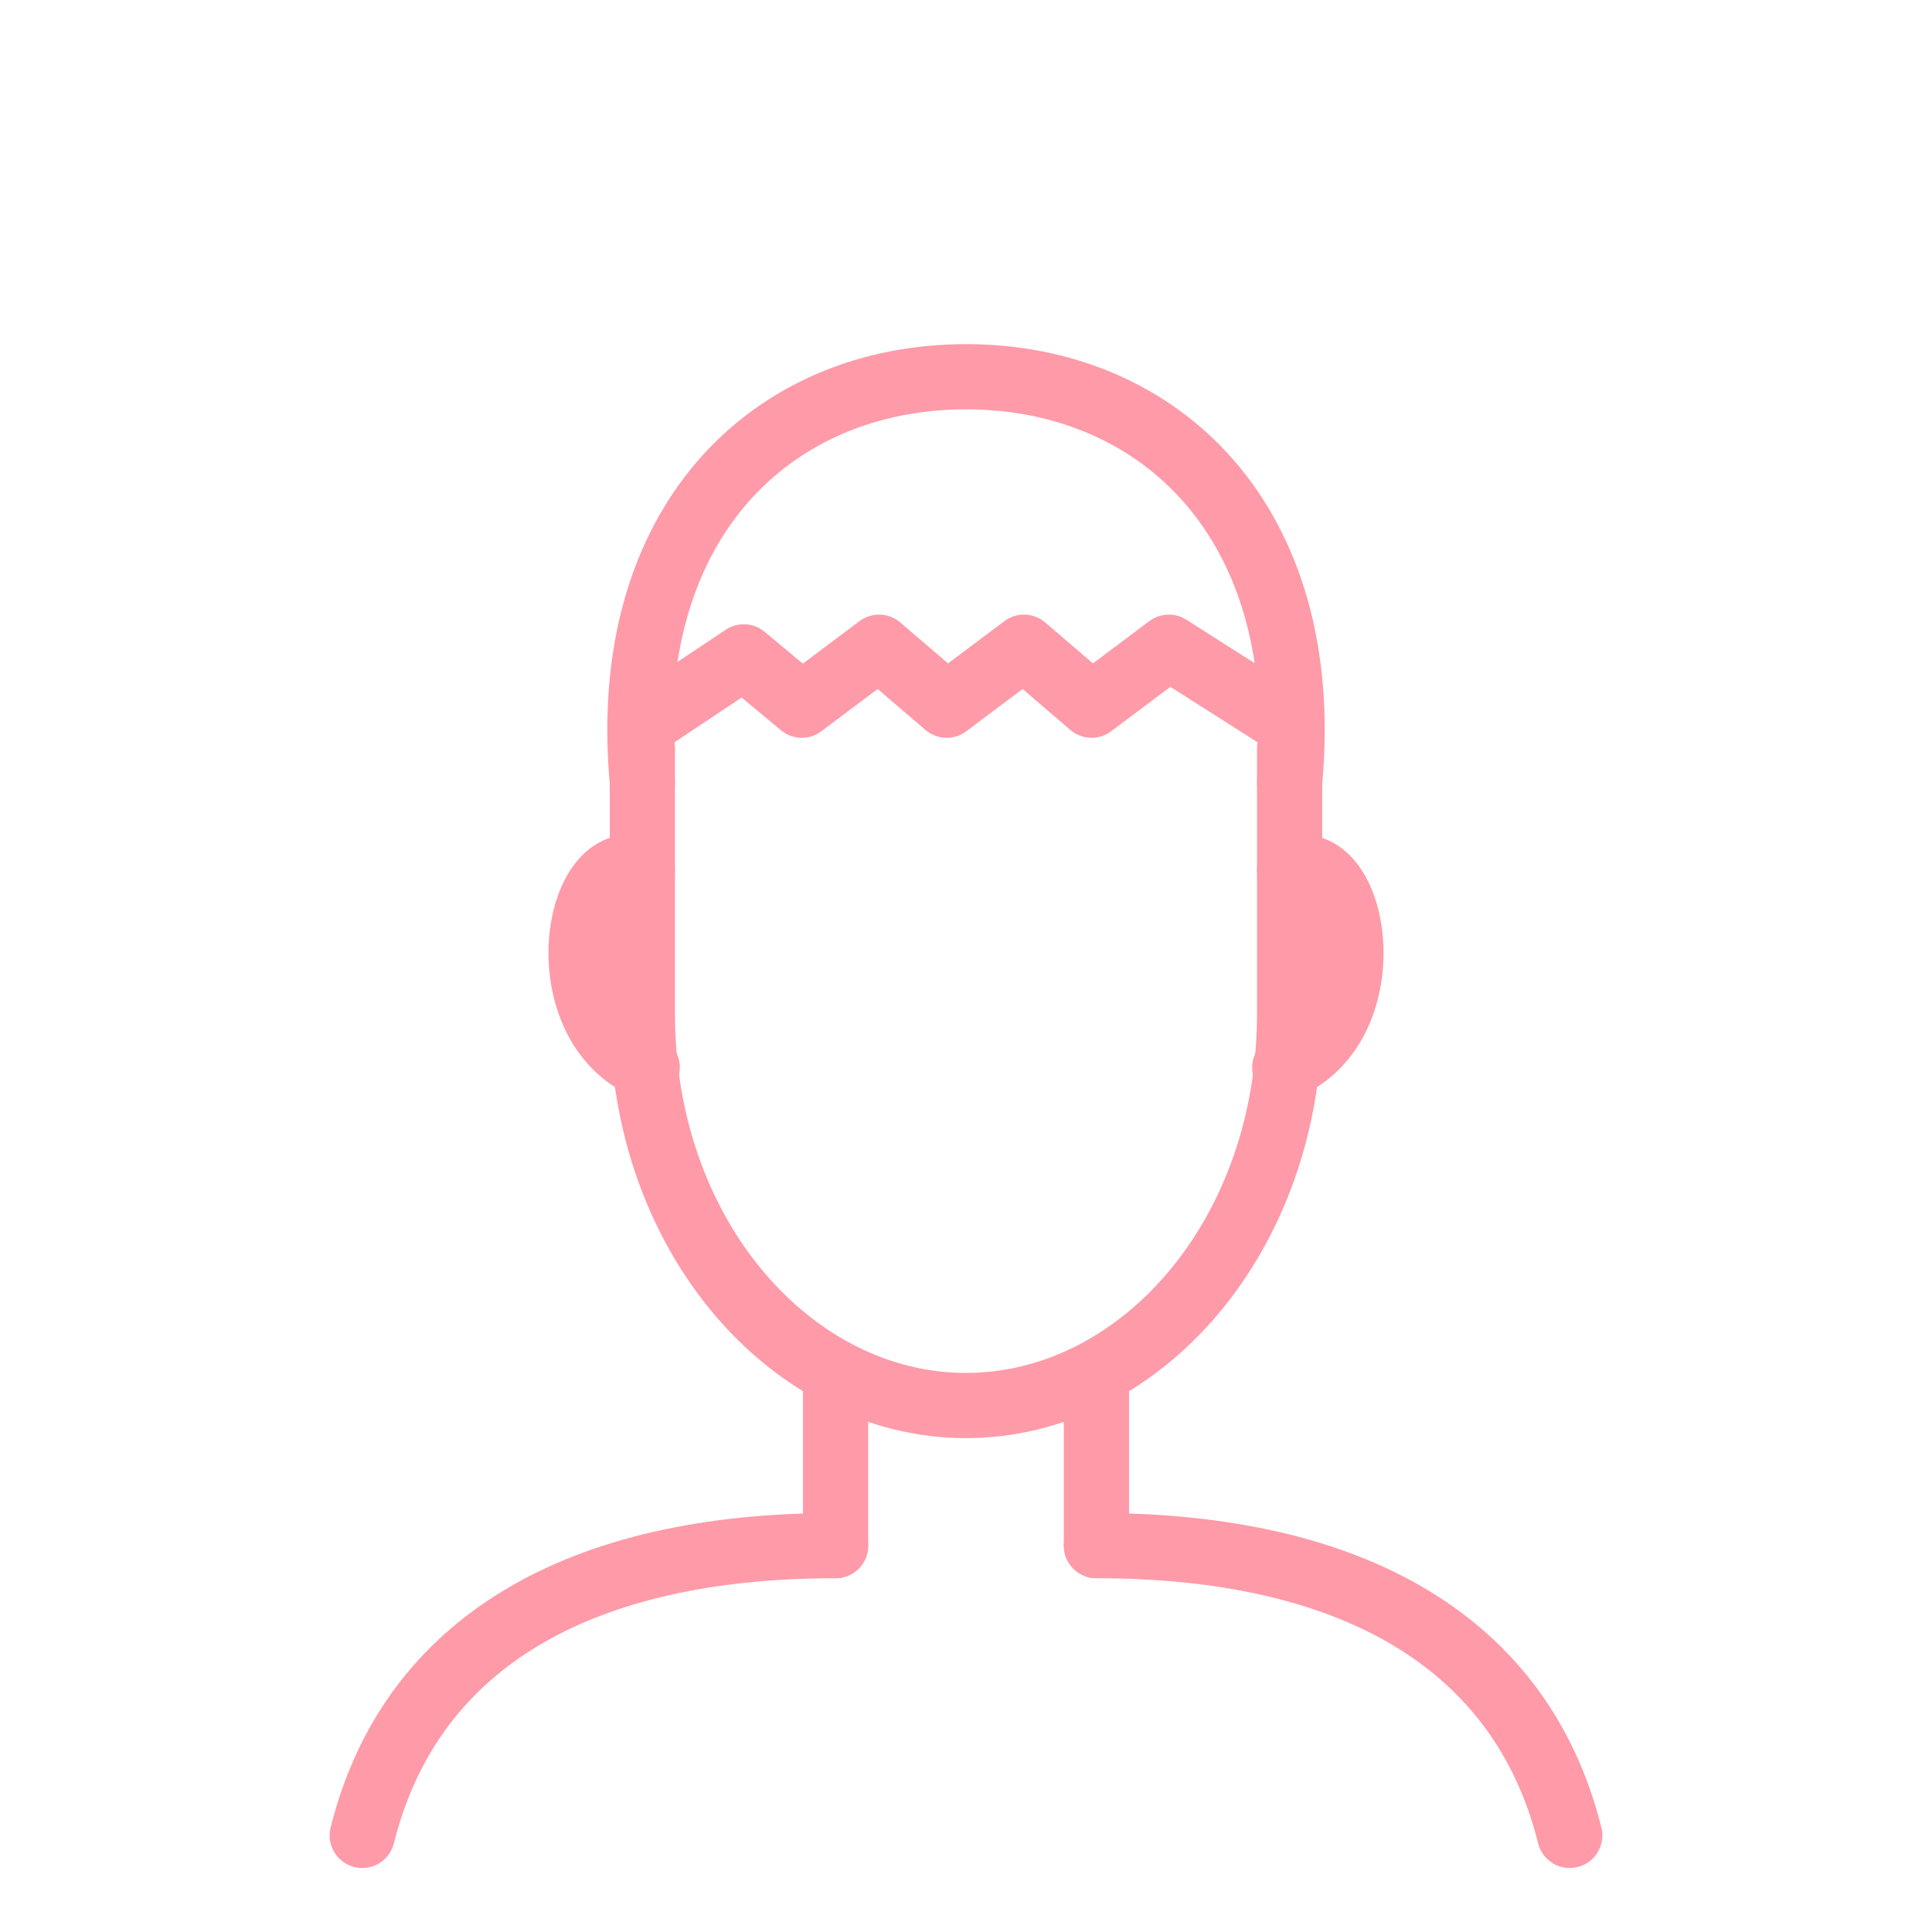
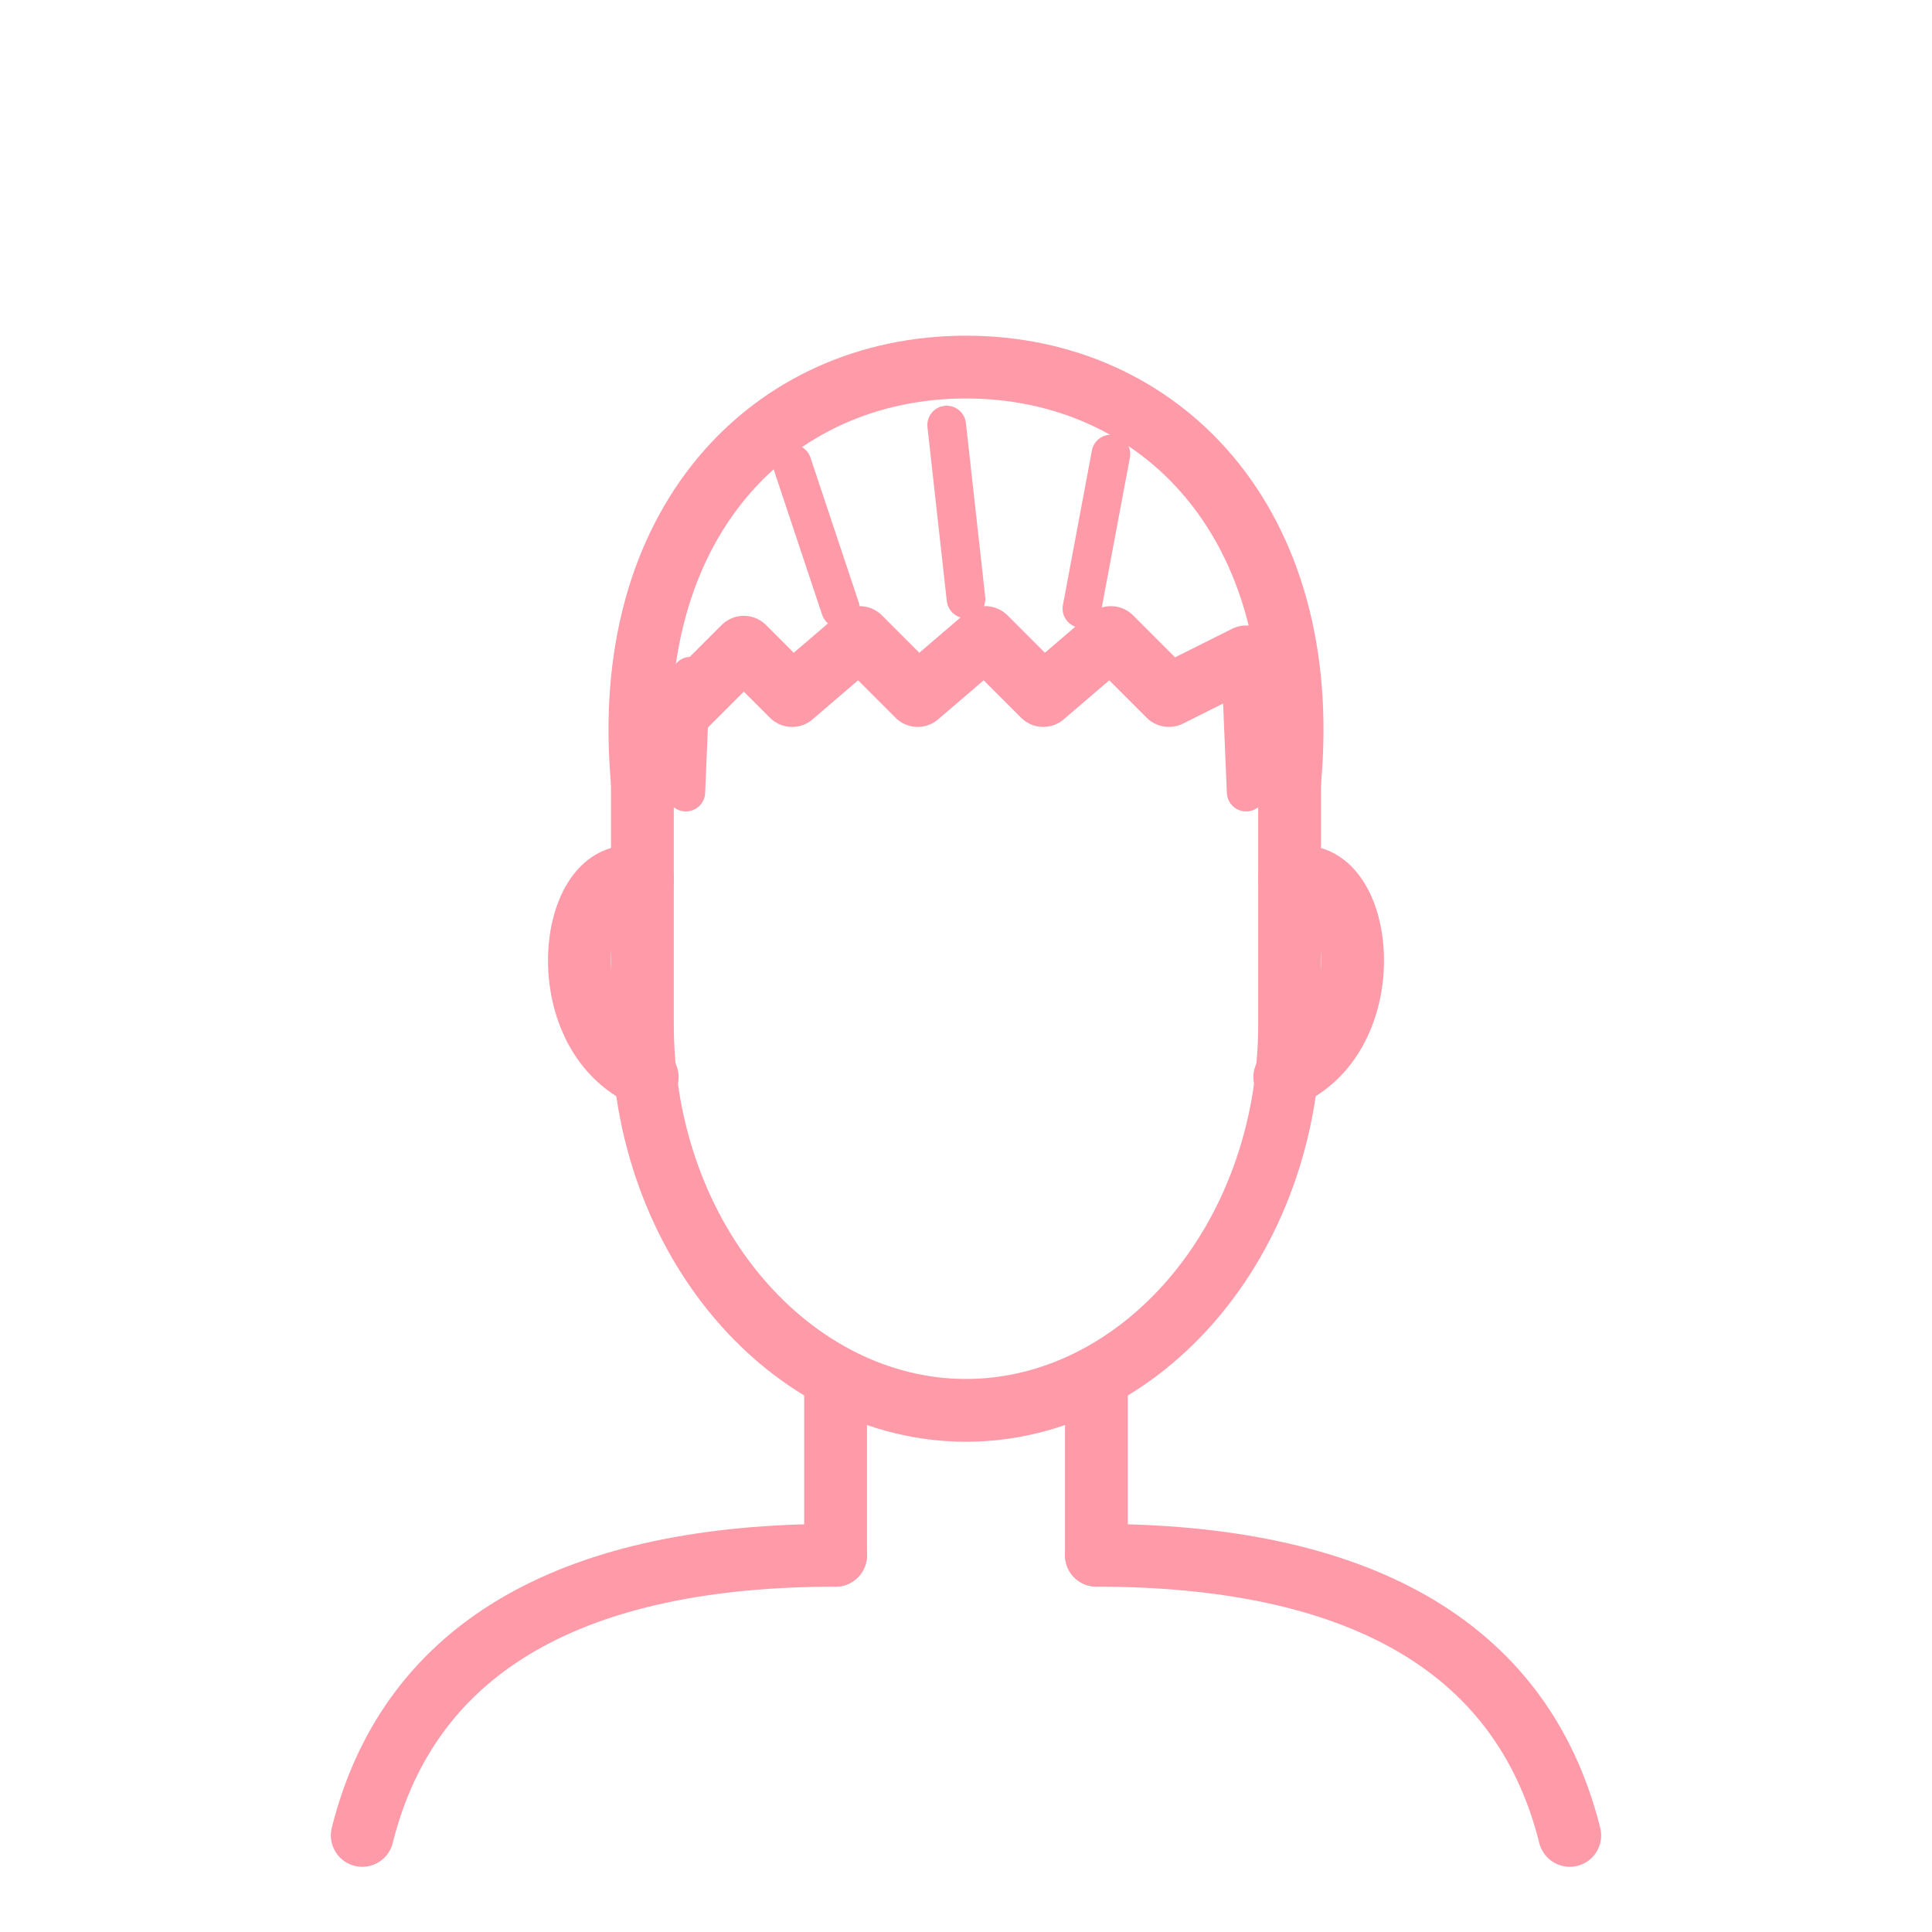
<svg xmlns="http://www.w3.org/2000/svg" width="40" height="40" viewBox="0 0 40 40" fill="none">
-   <g stroke="#FF9AA8" stroke-width="1.35" stroke-linecap="round" stroke-linejoin="round">
-     <path d="M13.3 16.2C12.8 10.8 16 7.8 20 7.8C24 7.8 27.2 10.8 26.7 16.2" />
-     <path d="M13.6 14.8L15.4 13.6L16.6 14.6L18.2 13.4L19.6 14.6L21.2 13.4L22.6 14.6L24.2 13.4L26.4 14.8" />
-     <path d="M13.3 15.5V21C13.3 25.6 16.4 29.1 20 29.1C23.6 29.1 26.7 25.6 26.7 21V15.5" />
-     <path d="M13.3 18C11.9 17.5 11.3 21.2 13.4 22.1M26.7 18C28.1 17.5 28.7 21.2 26.6 22.1" />
-     <path d="M17.3 28.6V32M22.7 28.6V32" />
-     <path d="M7.5 38C8.5 34 12 32 17.3 32M32.5 38C31.5 34 28 32 22.7 32" />
+   <g stroke="#FF9AA8" stroke-linecap="round" stroke-linejoin="round">
+     <path d="M13.3 16.2C12.8 10.8 16 7.6 20 7.6C24 7.6 27.2 10.8 26.7 16.2" stroke-width="1.3" />
+     <path d="M14.2 14.6L15.4 13.4L16.4 14.4L17.8 13.2L19 14.4L20.4 13.2L21.6 14.4L23 13.2L24.2 14.4L25.8 13.6" stroke-width="1.3" />
+     <path d="M16.4 9.6L17.4 12.6M19.6 8.8L20 12.4M23 9.4L22.4 12.6" stroke-width="0.8" />
+     <path d="M13.1 14.8L13.3 18M26.9 14.8L26.7 18M14.3 14.0L14.2 16.4M25.7 14.0L25.8 16.4" stroke-width="0.8" />
+     <path d="M13.3 16V21.2C13.3 25.7 16.4 29.2 20 29.2C23.6 29.2 26.7 25.7 26.7 21.2V16" stroke-width="1.3" />
+     <path d="M13.3 18.2C11.8 17.7 11.3 21.4 13.4 22.3M26.7 18.2C28.2 17.7 28.7 21.4 26.6 22.3" stroke-width="1.3" />
+     <path d="M17.3 28.8V32.2M22.7 28.8V32.2" stroke-width="1.3" />
+     <path d="M7.5 38C8.5 34 12 32.2 17.3 32.2M32.5 38C31.5 34 28 32.2 22.7 32.2" stroke-width="1.3" />
  </g>
</svg>
